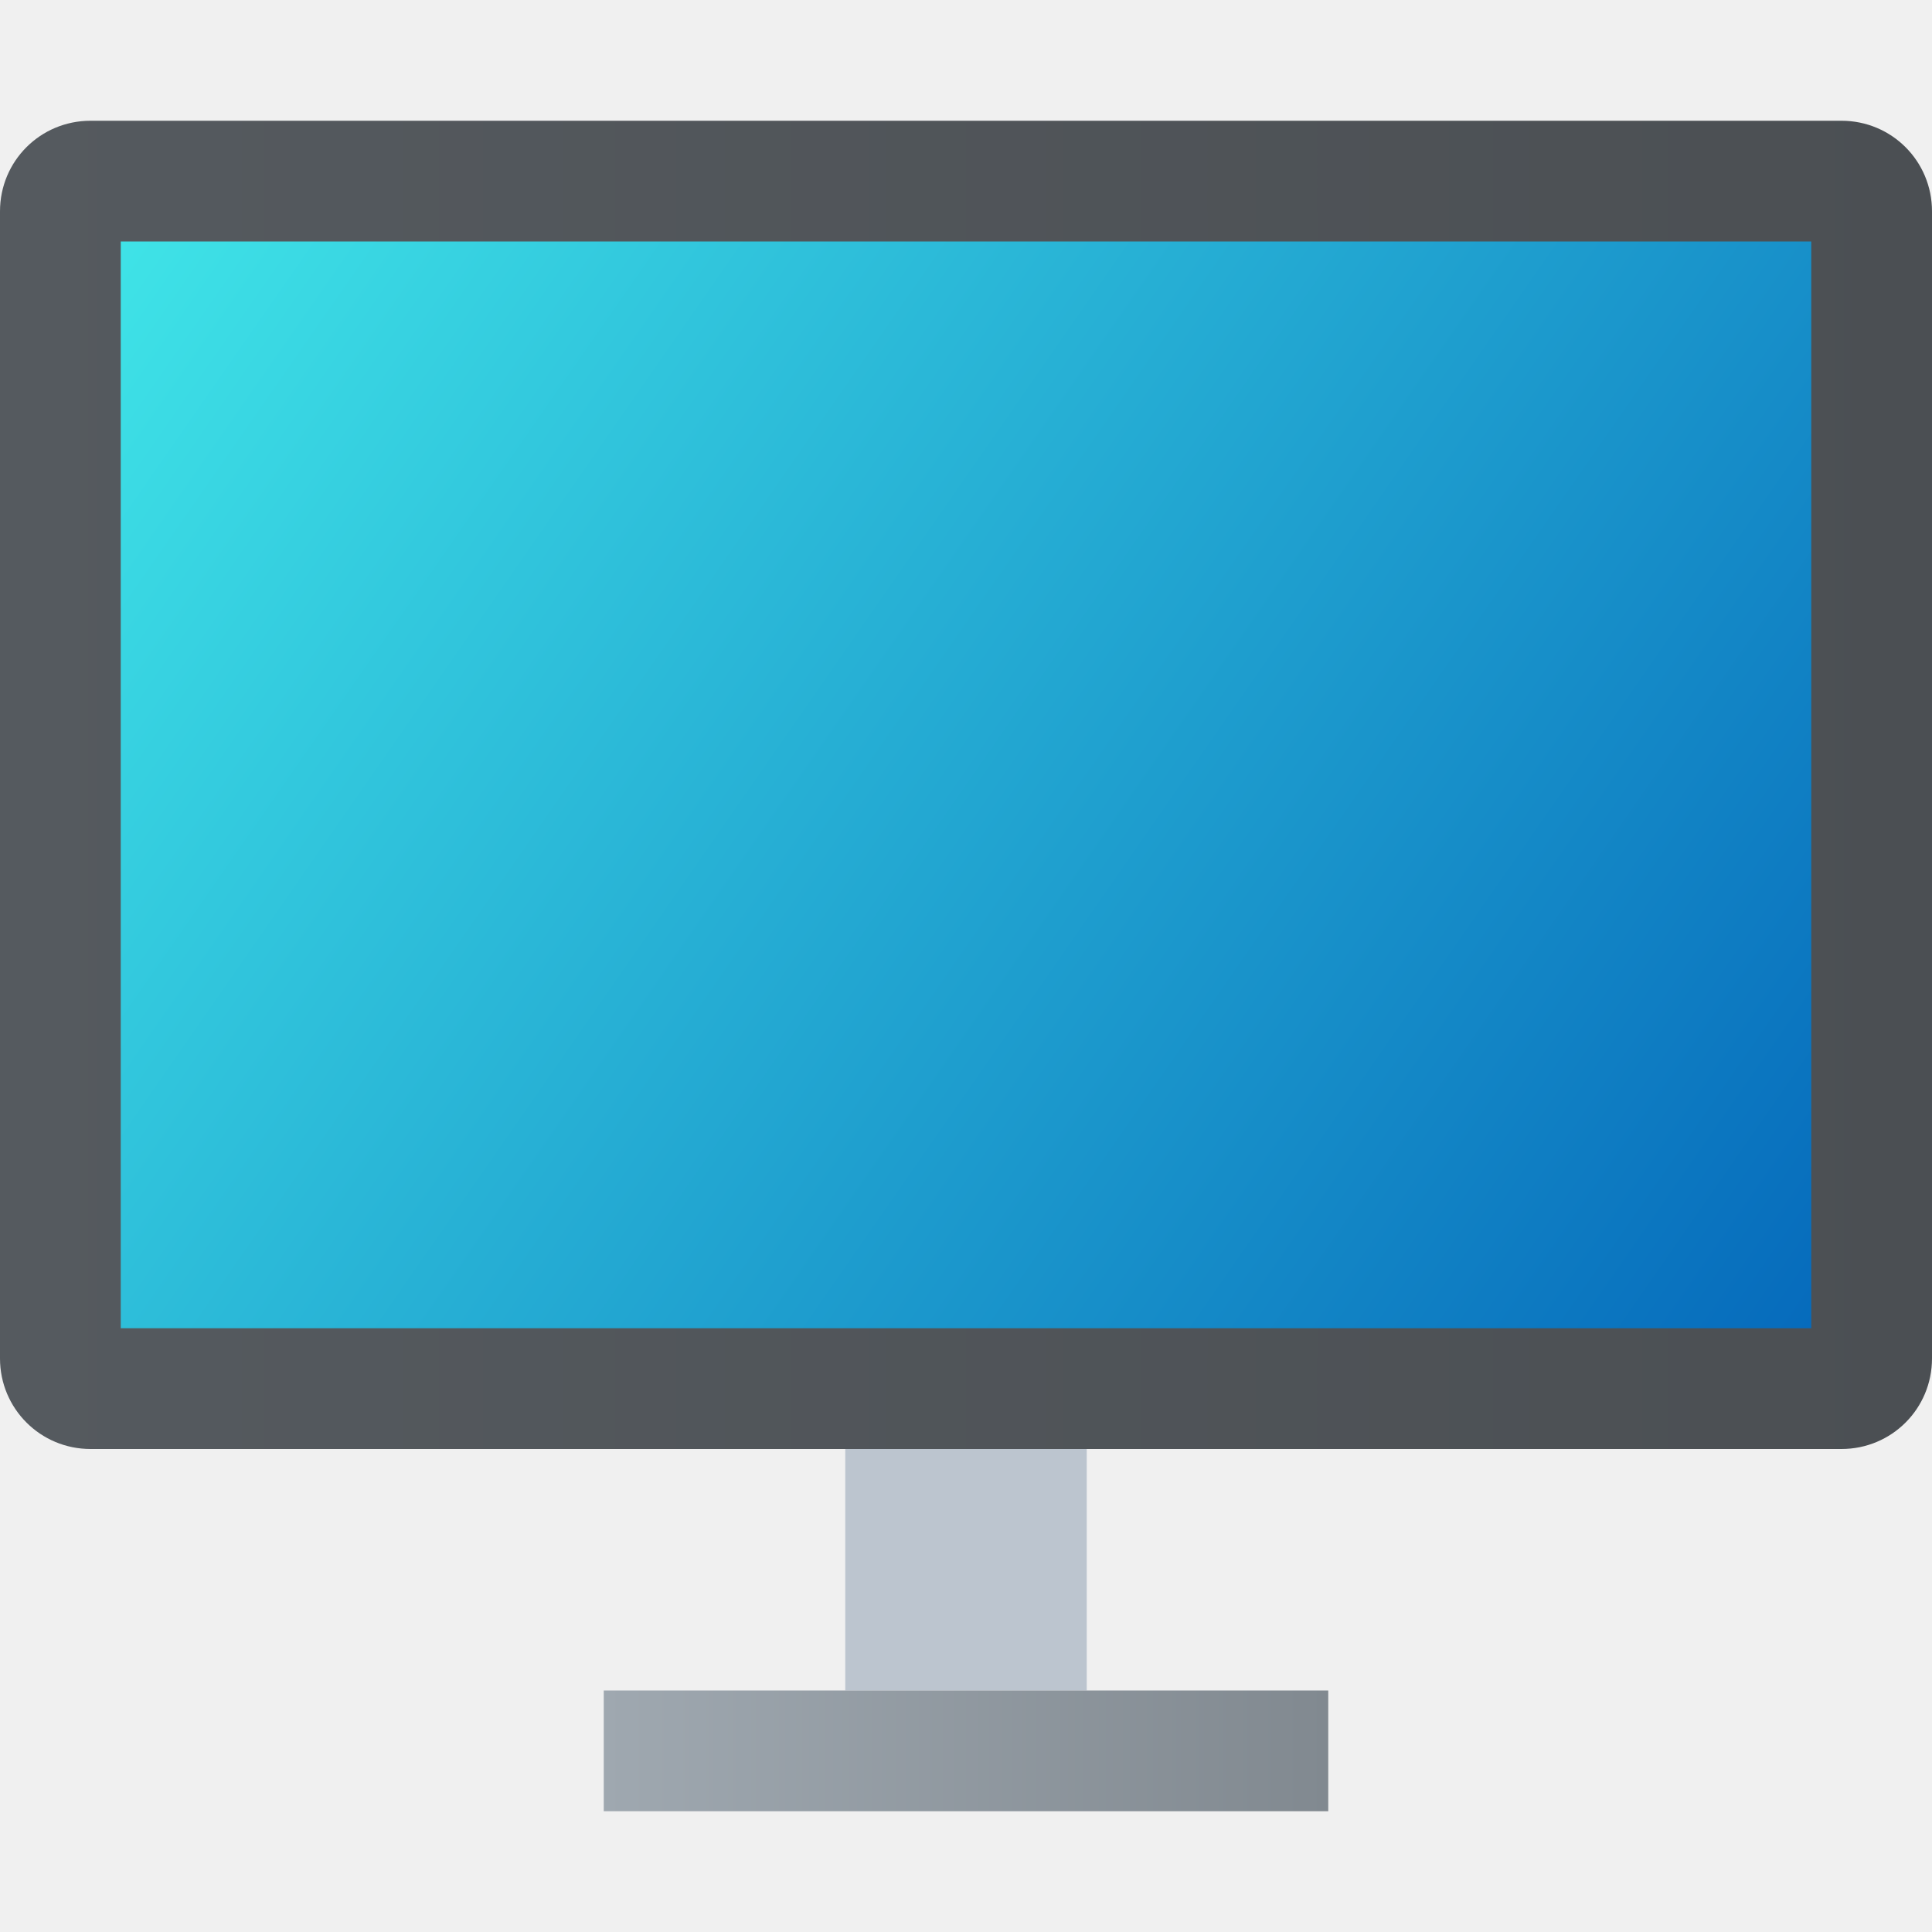
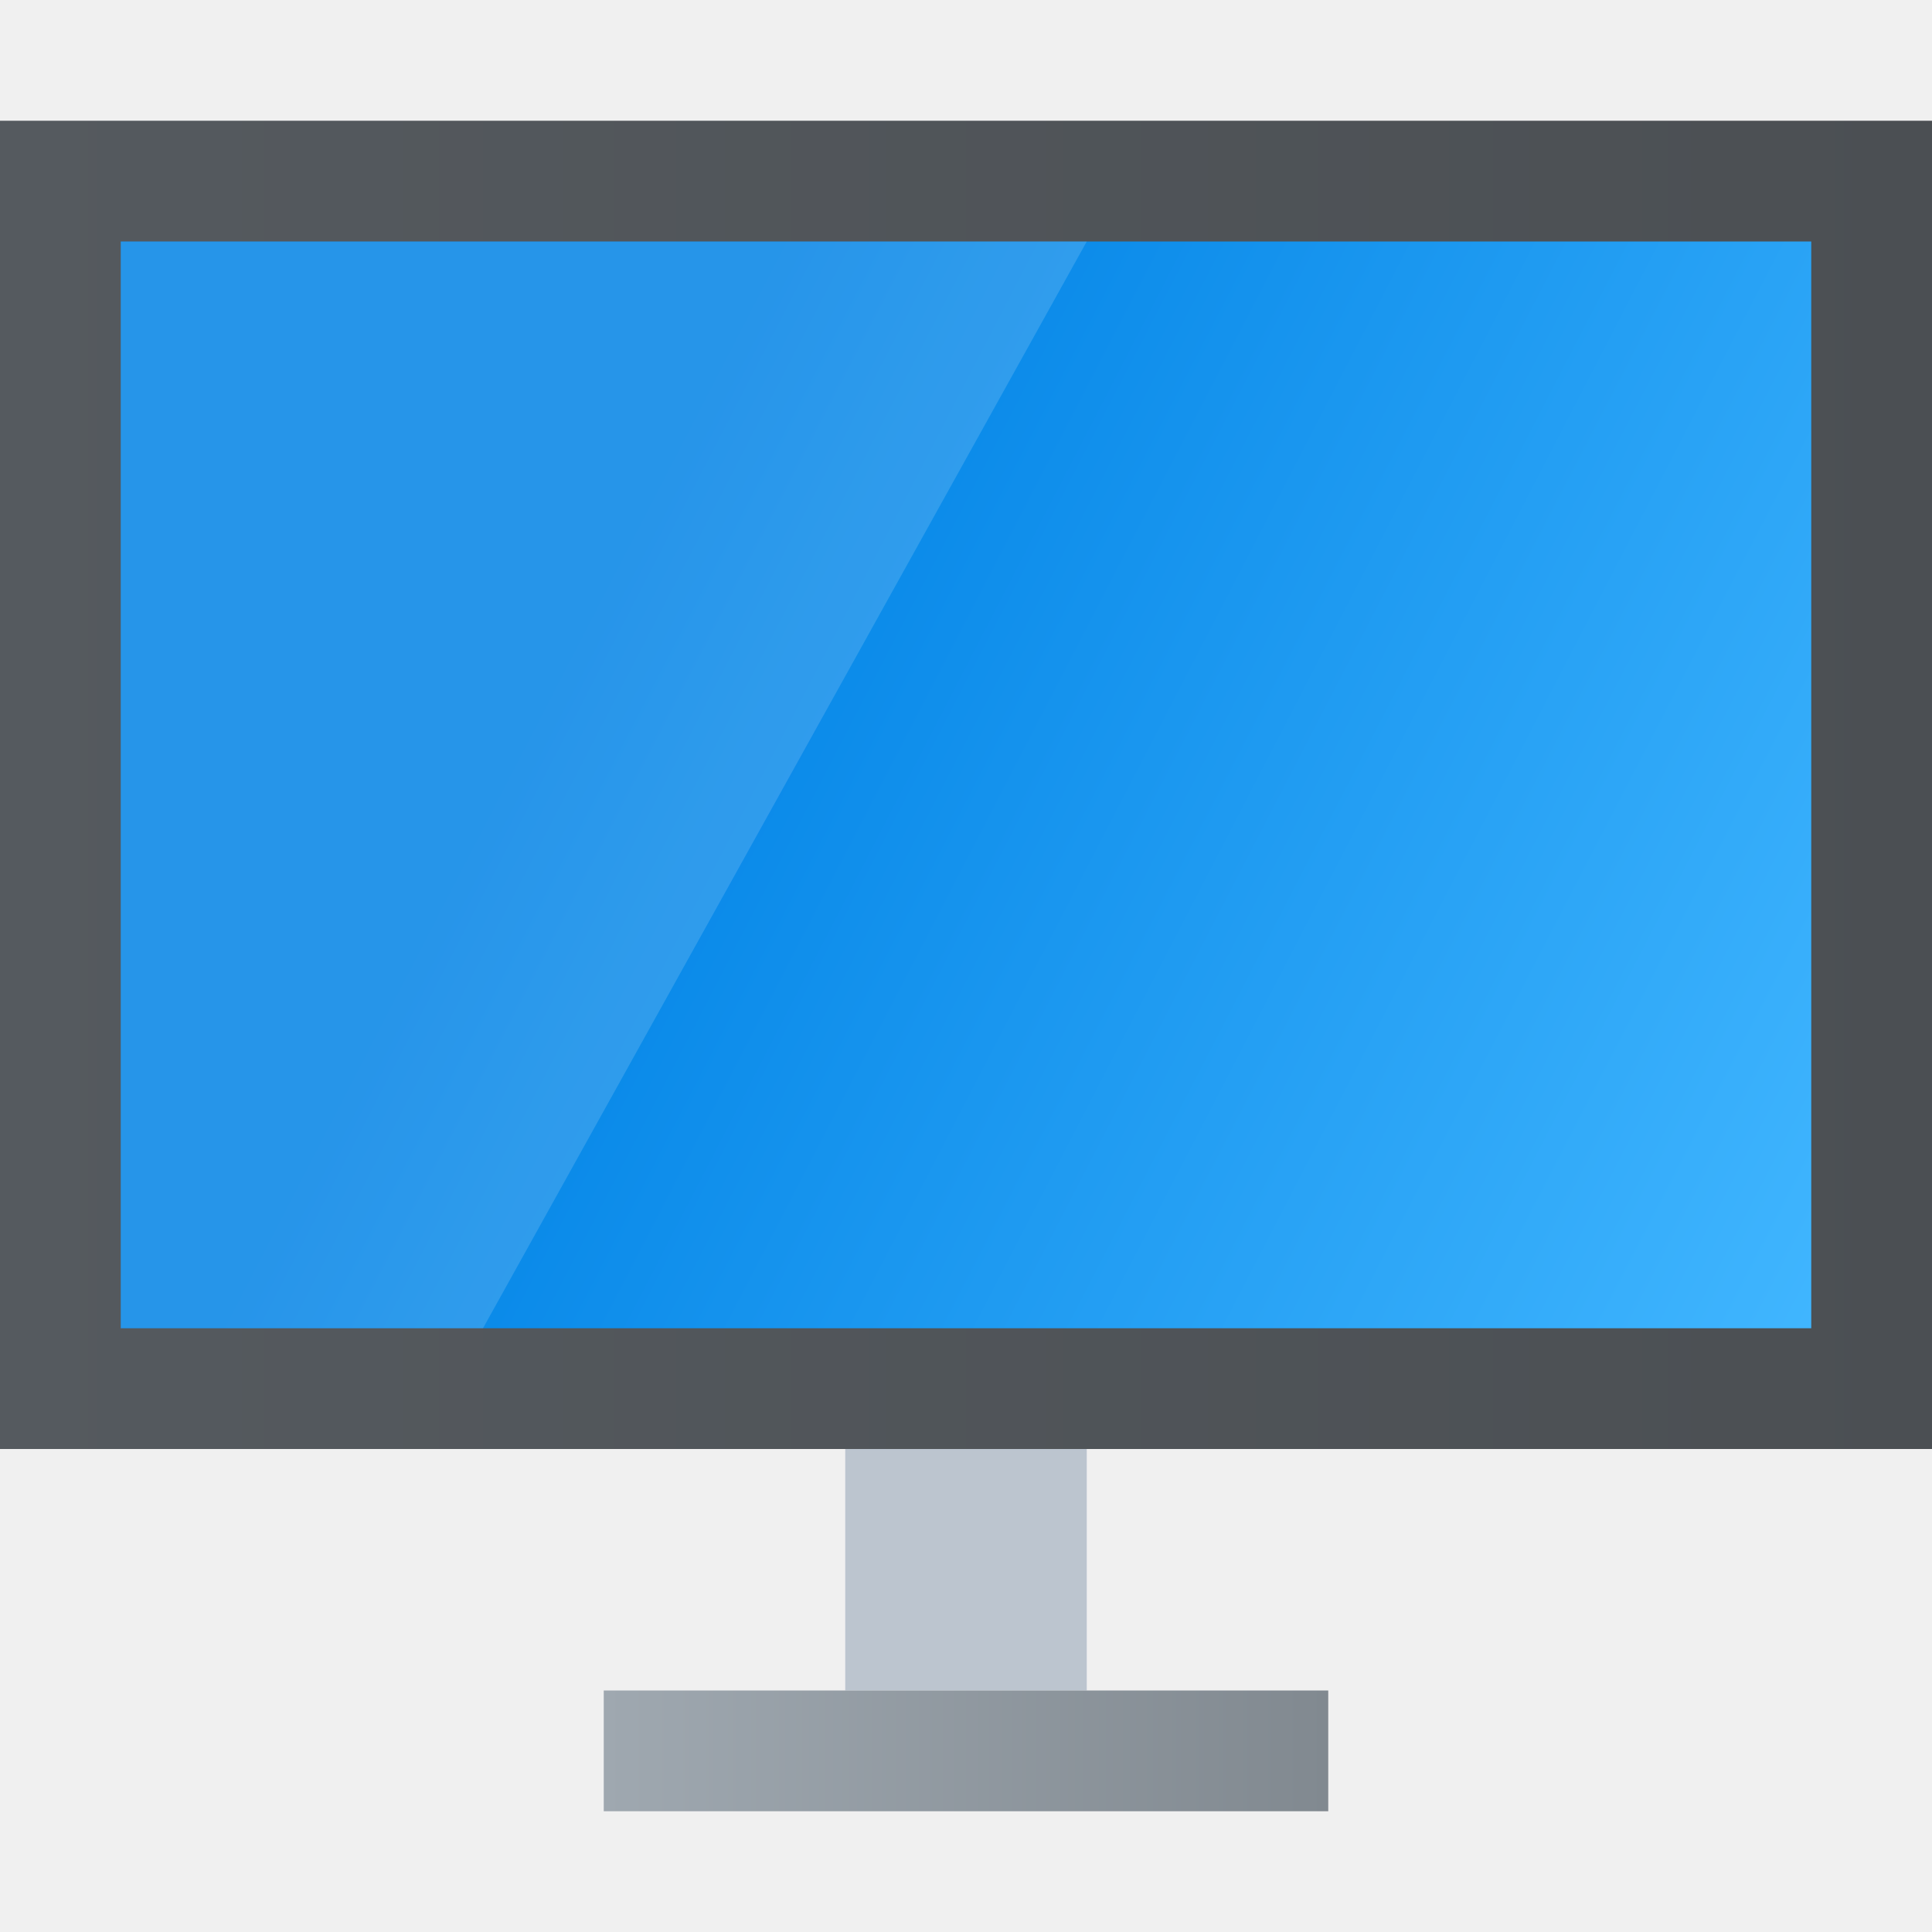
<svg xmlns="http://www.w3.org/2000/svg" xmlns:xlink="http://www.w3.org/1999/xlink" width="16" height="16" viewBox="0 0 16 16" version="1.1" id="svg2112">
  <defs id="defs2109">
-     <linearGradient xlink:href="#linearGradient1116" id="linearGradient1118" x1="1.058" y1="8.091" x2="17.992" y2="8.091" gradientUnits="userSpaceOnUse" gradientTransform="matrix(0.9448819,0,0,0.9206542,-0.9999999,-0.948718)" />
-     <linearGradient id="linearGradient1116">
-       <stop style="stop-color:#555a5f;stop-opacity:1;" offset="0" id="stop1112" />
-       <stop style="stop-color:#4b4f53;stop-opacity:1" offset="1" id="stop1114" />
-     </linearGradient>
    <linearGradient xlink:href="#linearGradient2986" id="linearGradient1165" x1="2.646" y1="3.836" x2="1.058" y2="3.836" gradientUnits="userSpaceOnUse" gradientTransform="matrix(3.779527,0,0,3.779527,1,0)" />
    <linearGradient id="linearGradient2986">
      <stop style="stop-color:#818990;stop-opacity:1;" offset="0" id="stop2982" />
      <stop style="stop-color:#9fa8b0;stop-opacity:1" offset="1" id="stop2984" />
    </linearGradient>
-     <linearGradient xlink:href="#linearGradient2301" id="linearGradient3955" x1="5.027" y1="6.879" x2="8.202" y2="8.996" gradientUnits="userSpaceOnUse" gradientTransform="matrix(4.409449,0,0,4.251968,-21.16667,-27.25)" />
-     <linearGradient id="linearGradient2301">
-       <stop style="stop-color:#3fe3e7;stop-opacity:1;" offset="0" id="stop2297" />
-       <stop style="stop-color:#066bbc;stop-opacity:1" offset="1" id="stop2299" />
+     <linearGradient xlink:href="#linearGradient3238" id="linearGradient3240" x1="17.902" y1="29.999" x2="60" y2="51" gradientUnits="userSpaceOnUse" gradientTransform="matrix(0.2592592,0,0,0.25,-0.2962958,-1.5)" />
+     <linearGradient id="linearGradient3238">
+       <stop style="stop-color:#0082e5;stop-opacity:1;" offset="0" id="stop3234" />
+       <stop style="stop-color:#42b7ff;stop-opacity:1;" offset="1" id="stop3236" />
+     </linearGradient>
+     <linearGradient xlink:href="#linearGradient1116" id="linearGradient1908" x1="4" y1="32" x2="60" y2="32" gradientUnits="userSpaceOnUse" gradientTransform="matrix(0.2857143,0,0,0.2894737,-1.142857,-2.763158)" />
+     <linearGradient id="linearGradient1116">
+       <stop style="stop-color:#555a5f;stop-opacity:1;" offset="0" id="stop1112" />
+       <stop style="stop-color:#4b4f53;stop-opacity:1" offset="1" id="stop1114" />
    </linearGradient>
  </defs>
  <rect style="fill:#bcc5cf;fill-opacity:1;stroke-width:0.796;stroke-linecap:round;stroke-linejoin:round" id="rect2848" width="2" height="2" x="7" y="12" />
-   <path id="rect846-3" style="fill:url(#linearGradient1118);stroke-width:1.234;stroke-linecap:round;stroke-linejoin:round" d="m 0.75,1 h 14.5 c 0.416,0 0.75,0.334 0.75,0.75 v 9.5 c 0,0.416 -0.334,0.75 -0.75,0.75 H 0.75 C 0.335,12 0,11.666 0,11.25 V 1.75 C 0,1.334 0.334,1 0.75,1 Z" />
  <rect style="fill:url(#linearGradient1165);fill-opacity:1;stroke-width:1.637;stroke-linecap:round;stroke-linejoin:round" id="rect1839" width="6" height="1" x="5" y="14" />
-   <rect style="fill:url(#linearGradient3955);fill-opacity:1;stroke-width:3.437;stroke-linecap:round;stroke-linejoin:round" id="rect3867" width="14" height="9" x="1" y="2" />
+   <rect style="fill:url(#linearGradient1908);fill-opacity:1;stroke-width:0.288;stroke-linecap:round" id="rect1537" width="16" height="11" x="0" y="1" />
+   <rect style="fill:url(#linearGradient3240);fill-opacity:1;stroke-width:0.255;stroke-linecap:round" id="rect1910" width="14" height="9" x="1" y="2" />
+   <path d="M 1,2 H 9 L 4,11 H 1 Z" style="color:#000000;opacity:0.15;fill:#ffffff;stroke-width:0.2" id="path3898" />
</svg>
